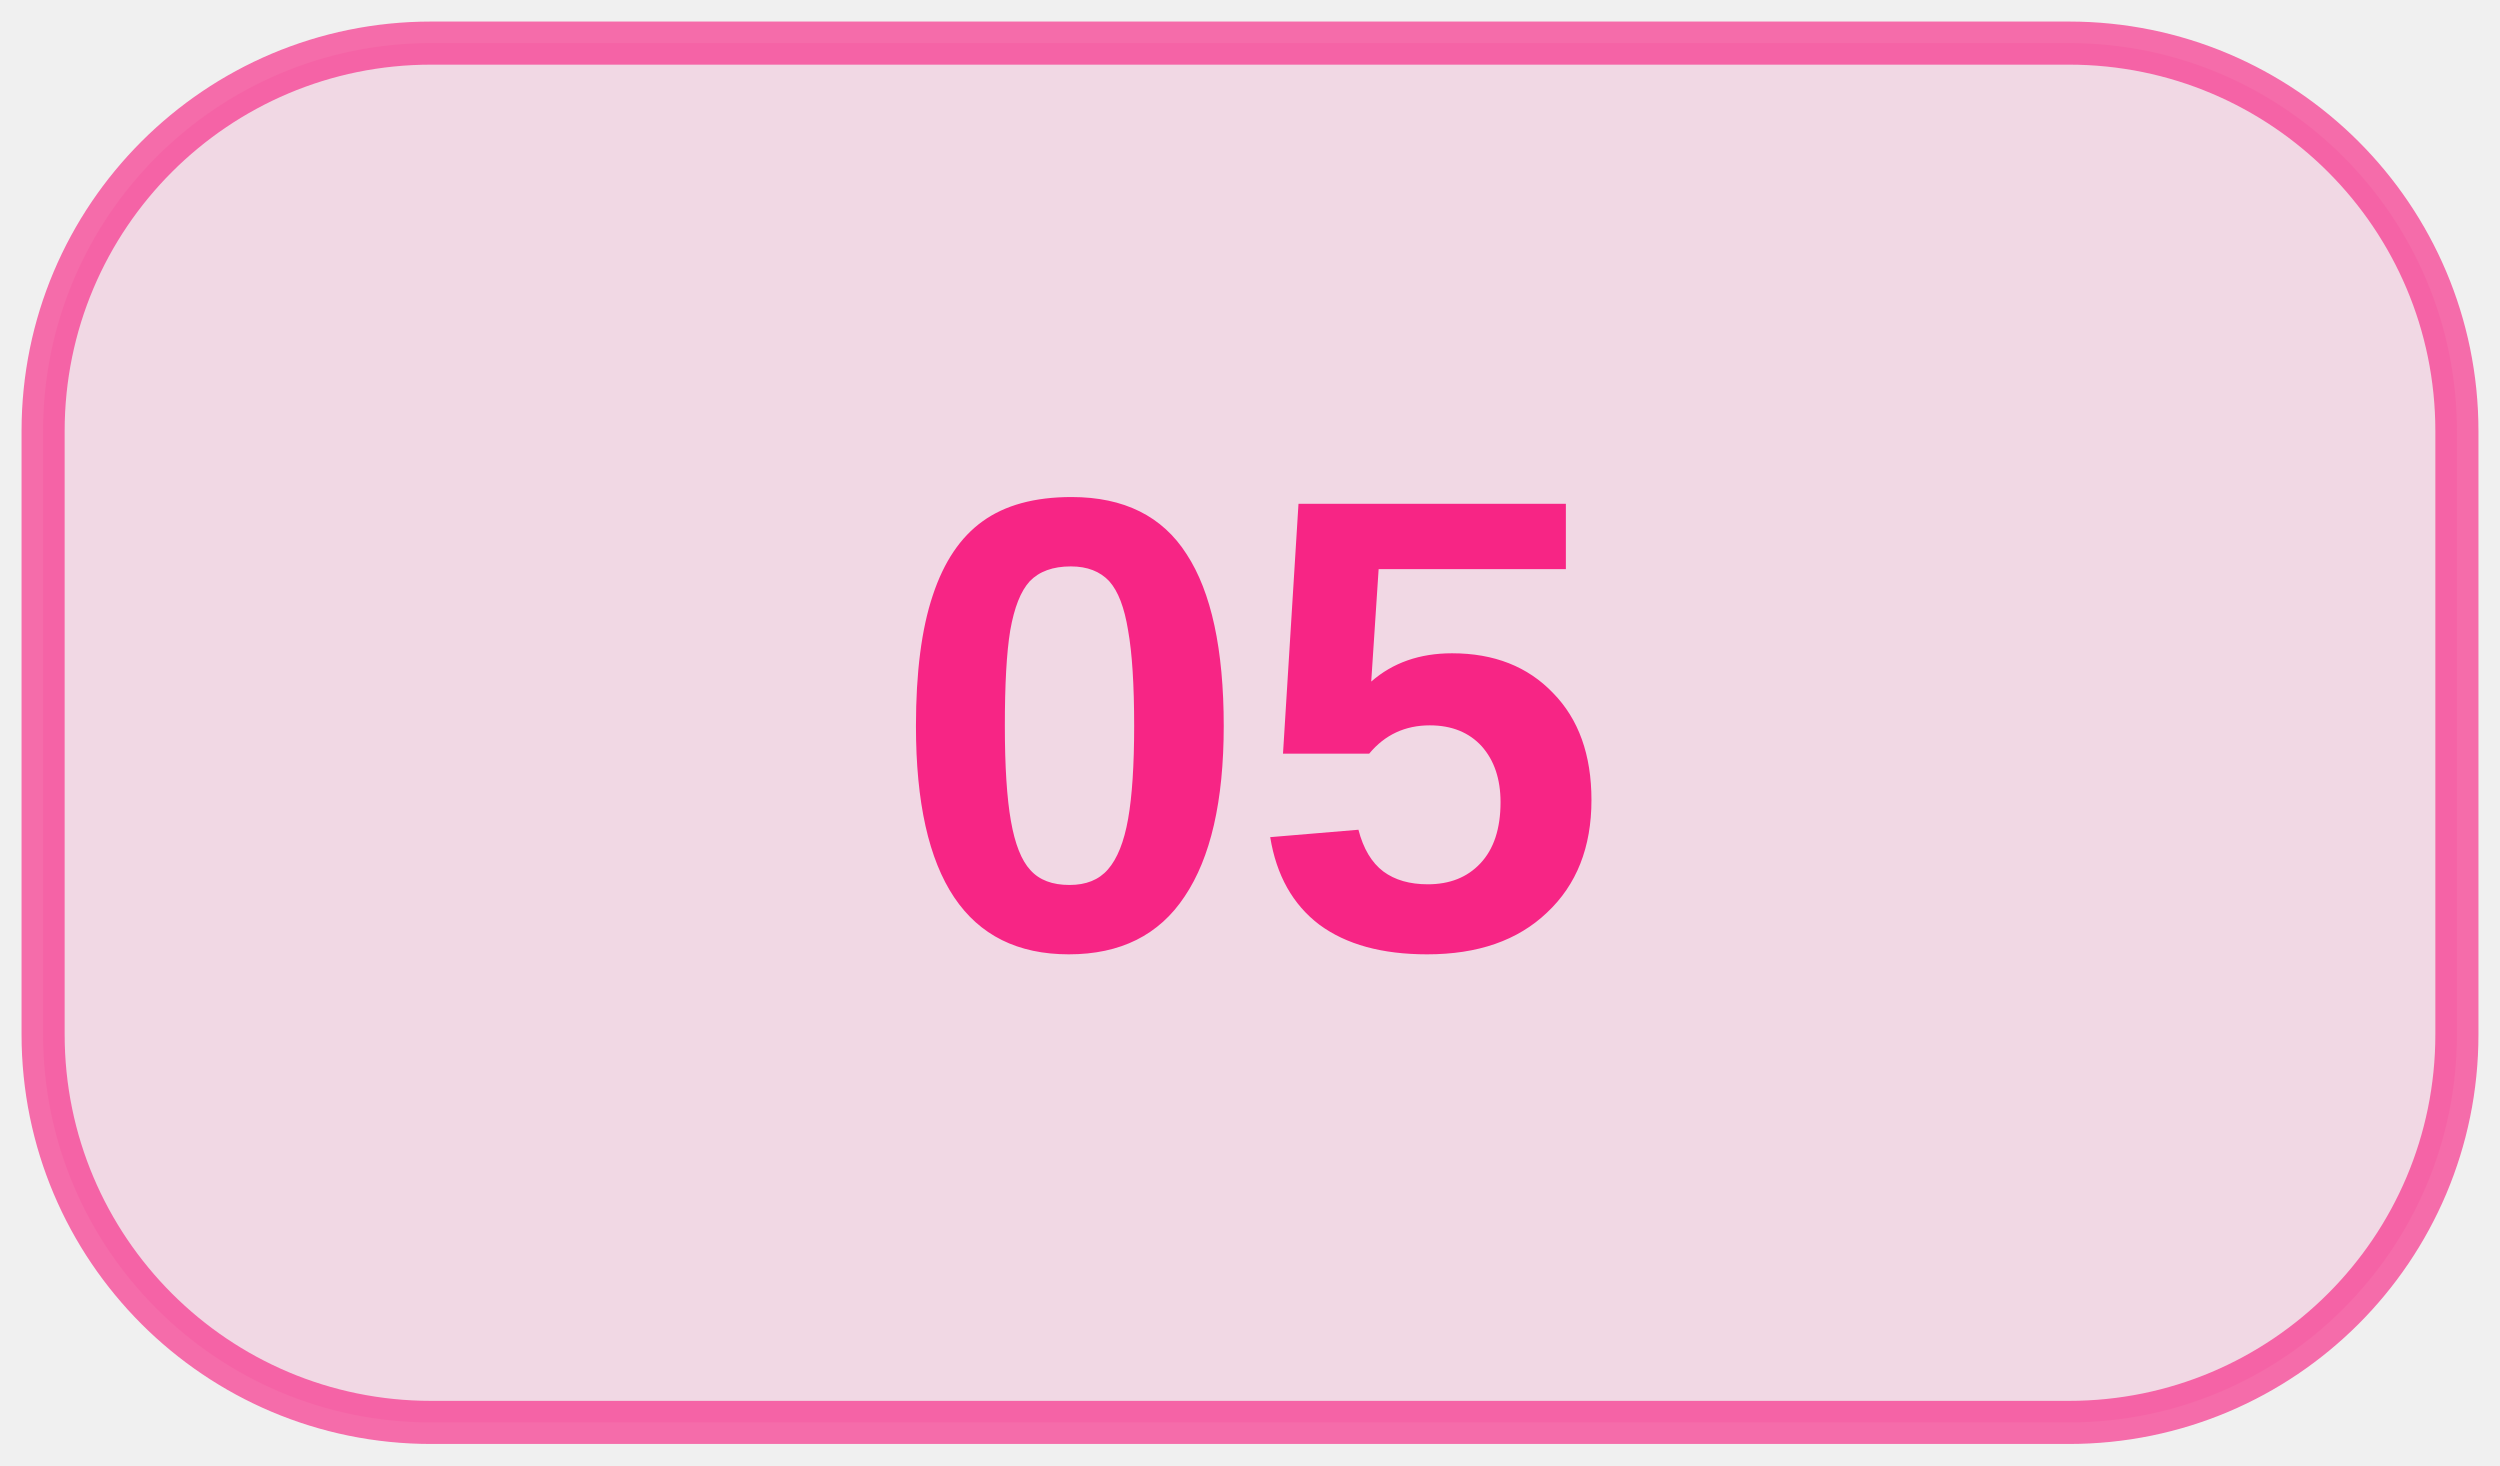
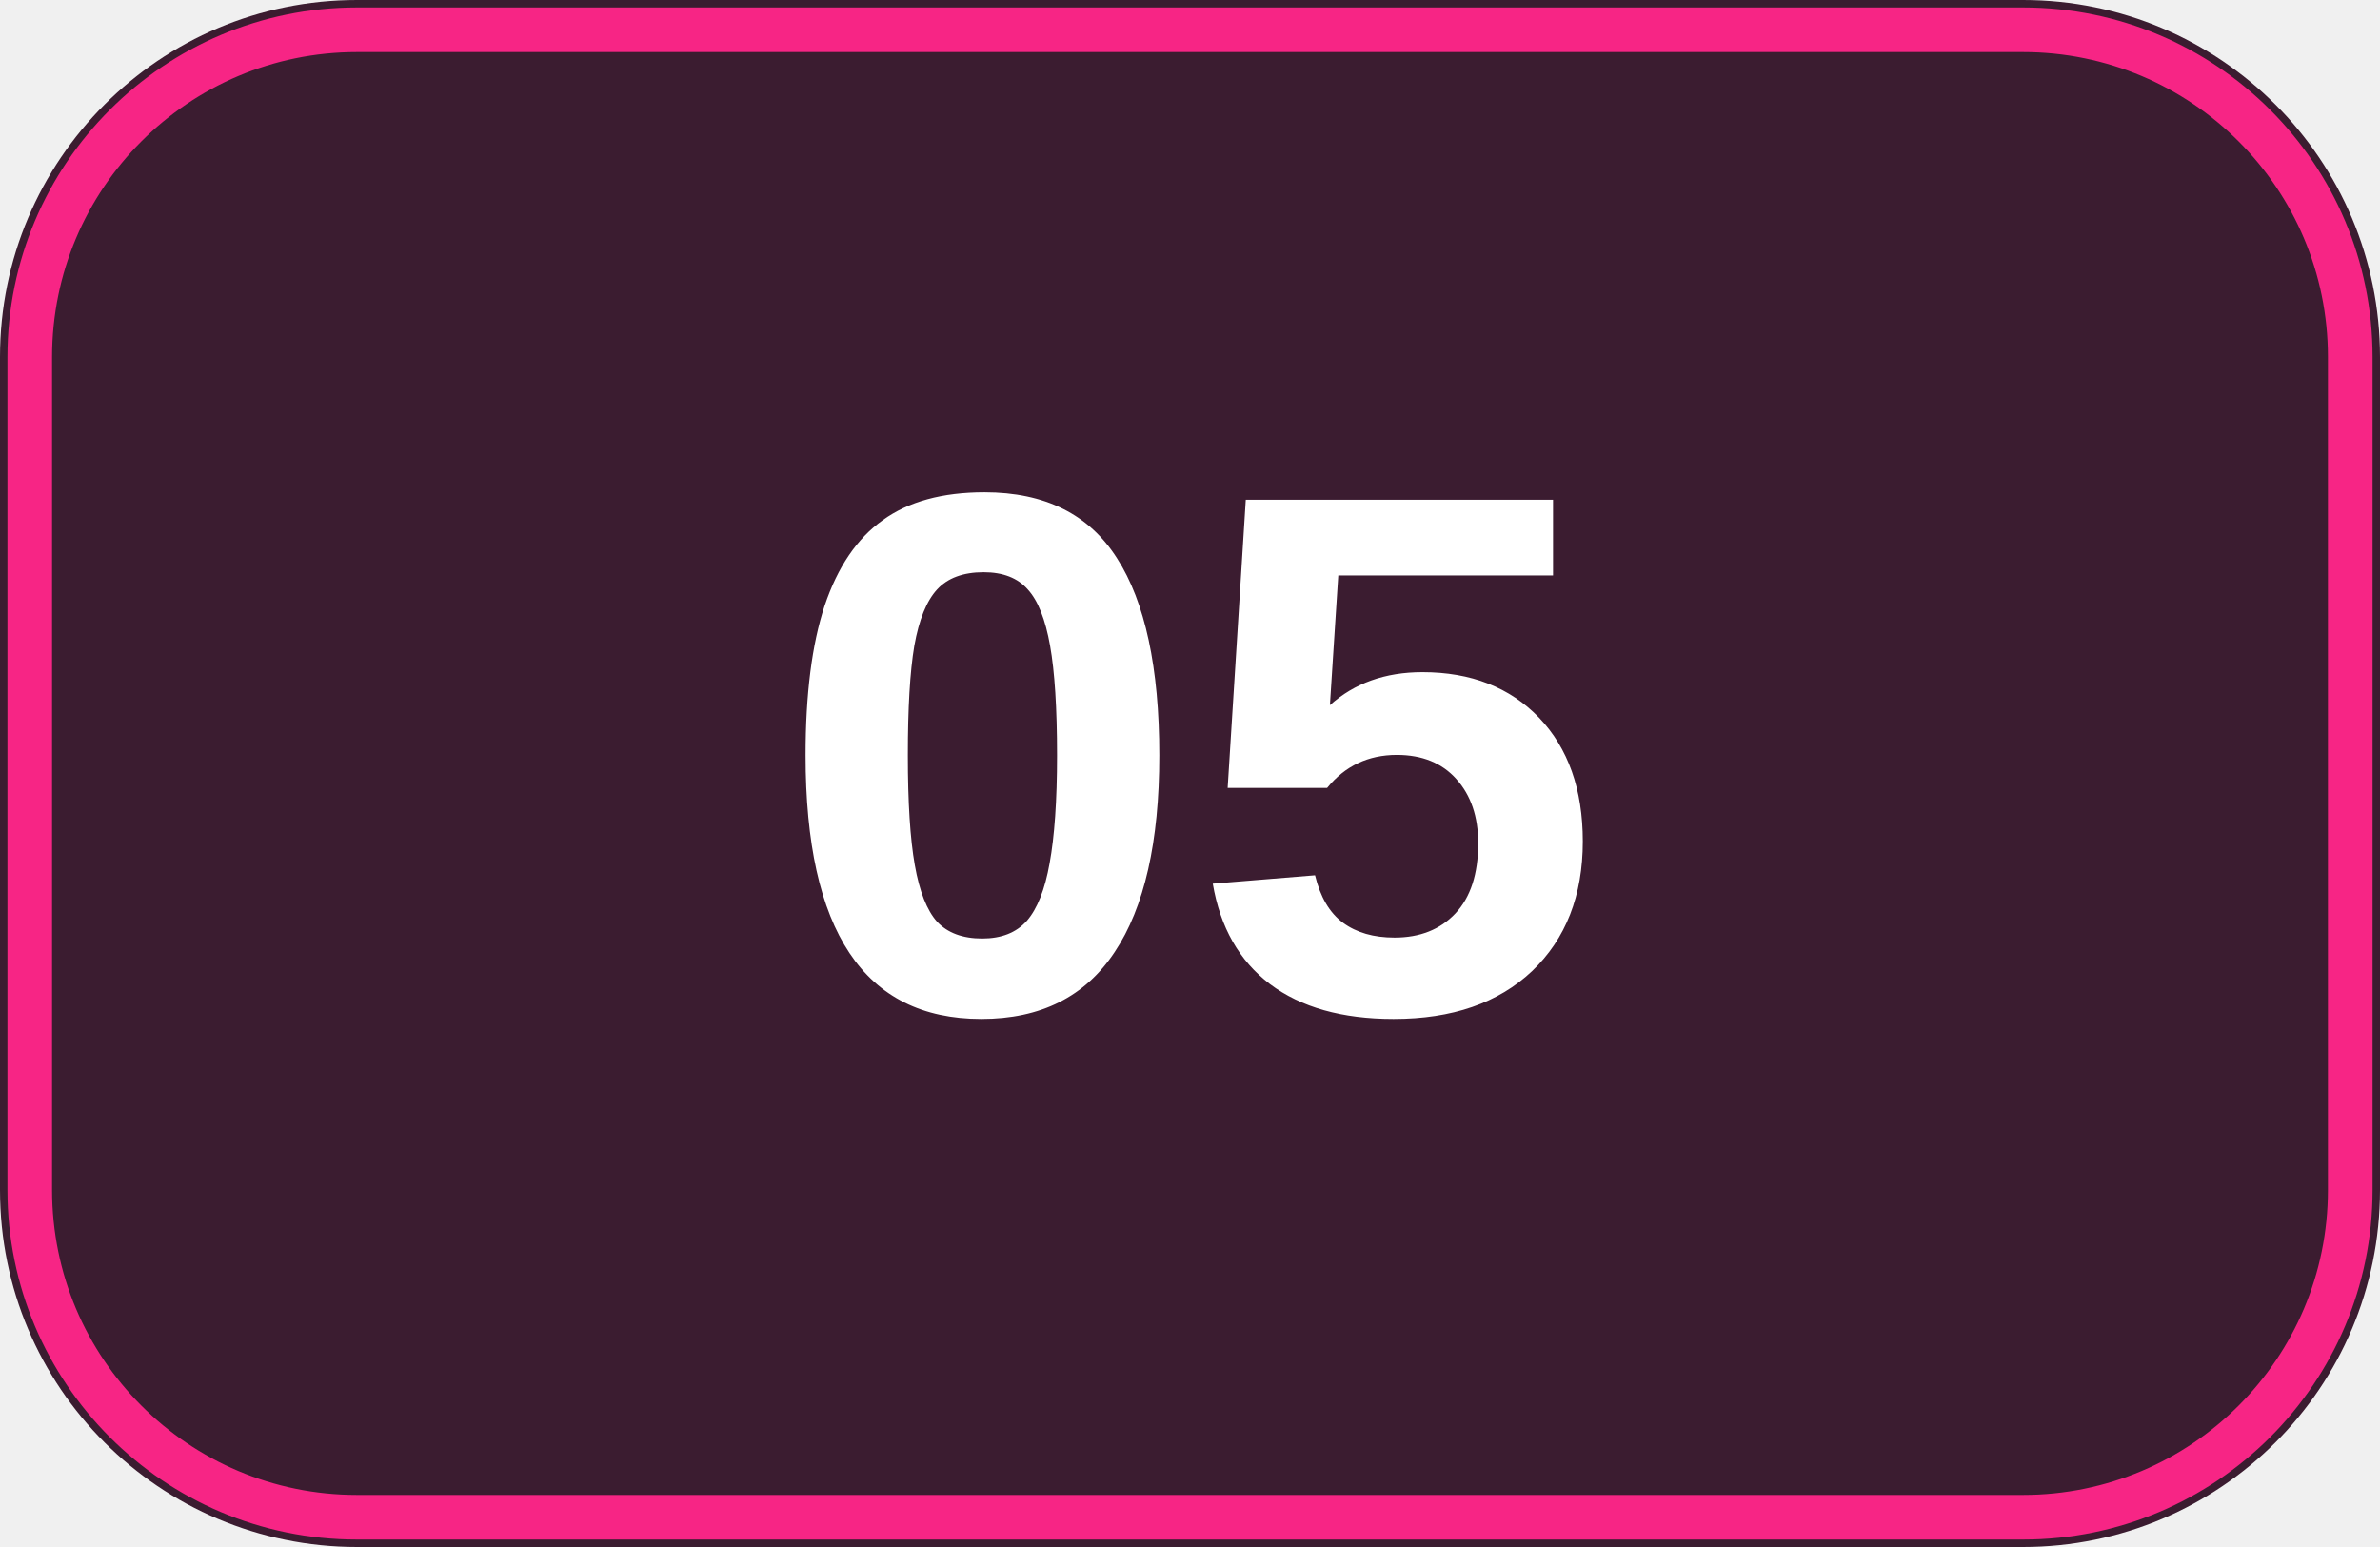
- <svg xmlns="http://www.w3.org/2000/svg" width="58" height="34" viewBox="0 0 58 34" role="img" aria-label="Section 05">
-   <rect x="1" y="1" width="56" height="32" rx="9" fill="#F72585" fill-opacity="0.12" stroke="#F72585" stroke-opacity="0.65" />
-   <text x="29" y="22" text-anchor="middle" font-family="Arial,Helvetica,sans-serif" font-weight="700" font-size="15" fill="#F72585">05</text>
+ <svg xmlns="http://www.w3.org/2000/svg" width="80" height="52" viewBox="0 0 80 52" role="img" aria-label="05">
+   <rect width="80" height="52" rx="12" fill="#3B1C30" />
+   <rect x="1" y="1" width="78" height="50" rx="11" fill="none" stroke="#F72585" stroke-width="1.5" />
+   <text x="40" y="34" text-anchor="middle" fill="#FFFFFF" font-family="Arial,Helvetica,sans-serif" font-weight="700" font-size="25">05</text>
</svg>
